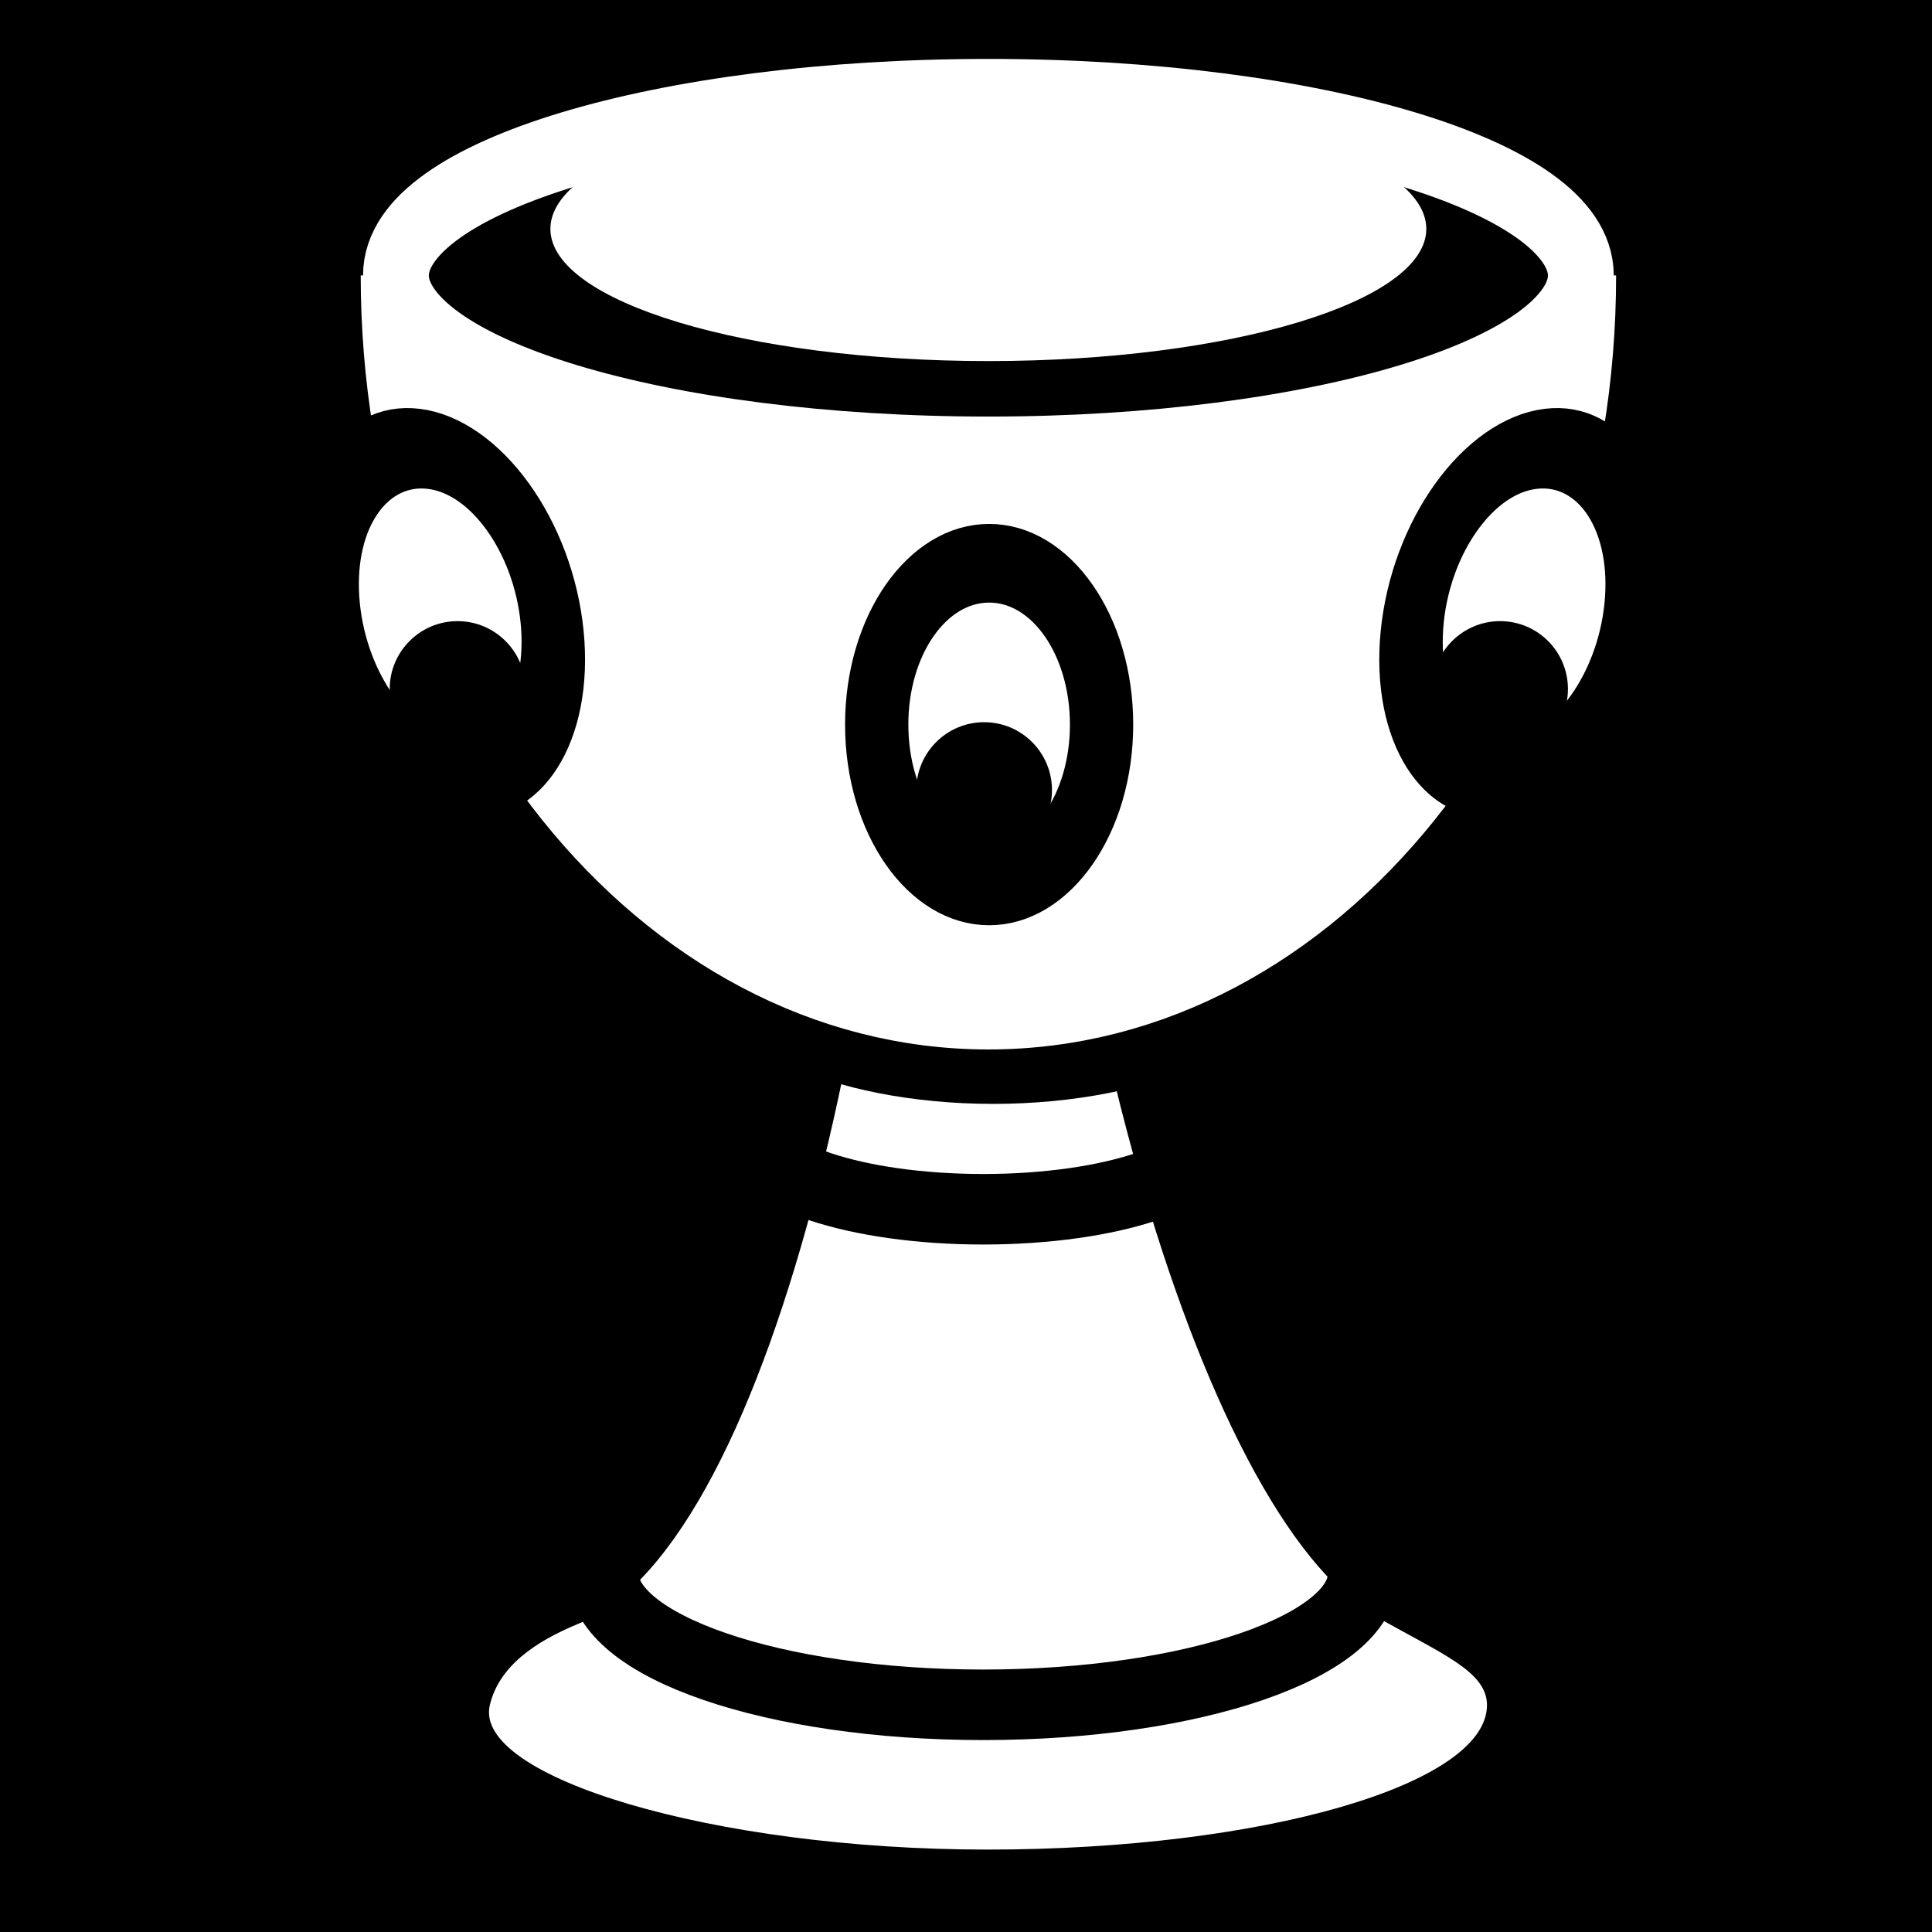
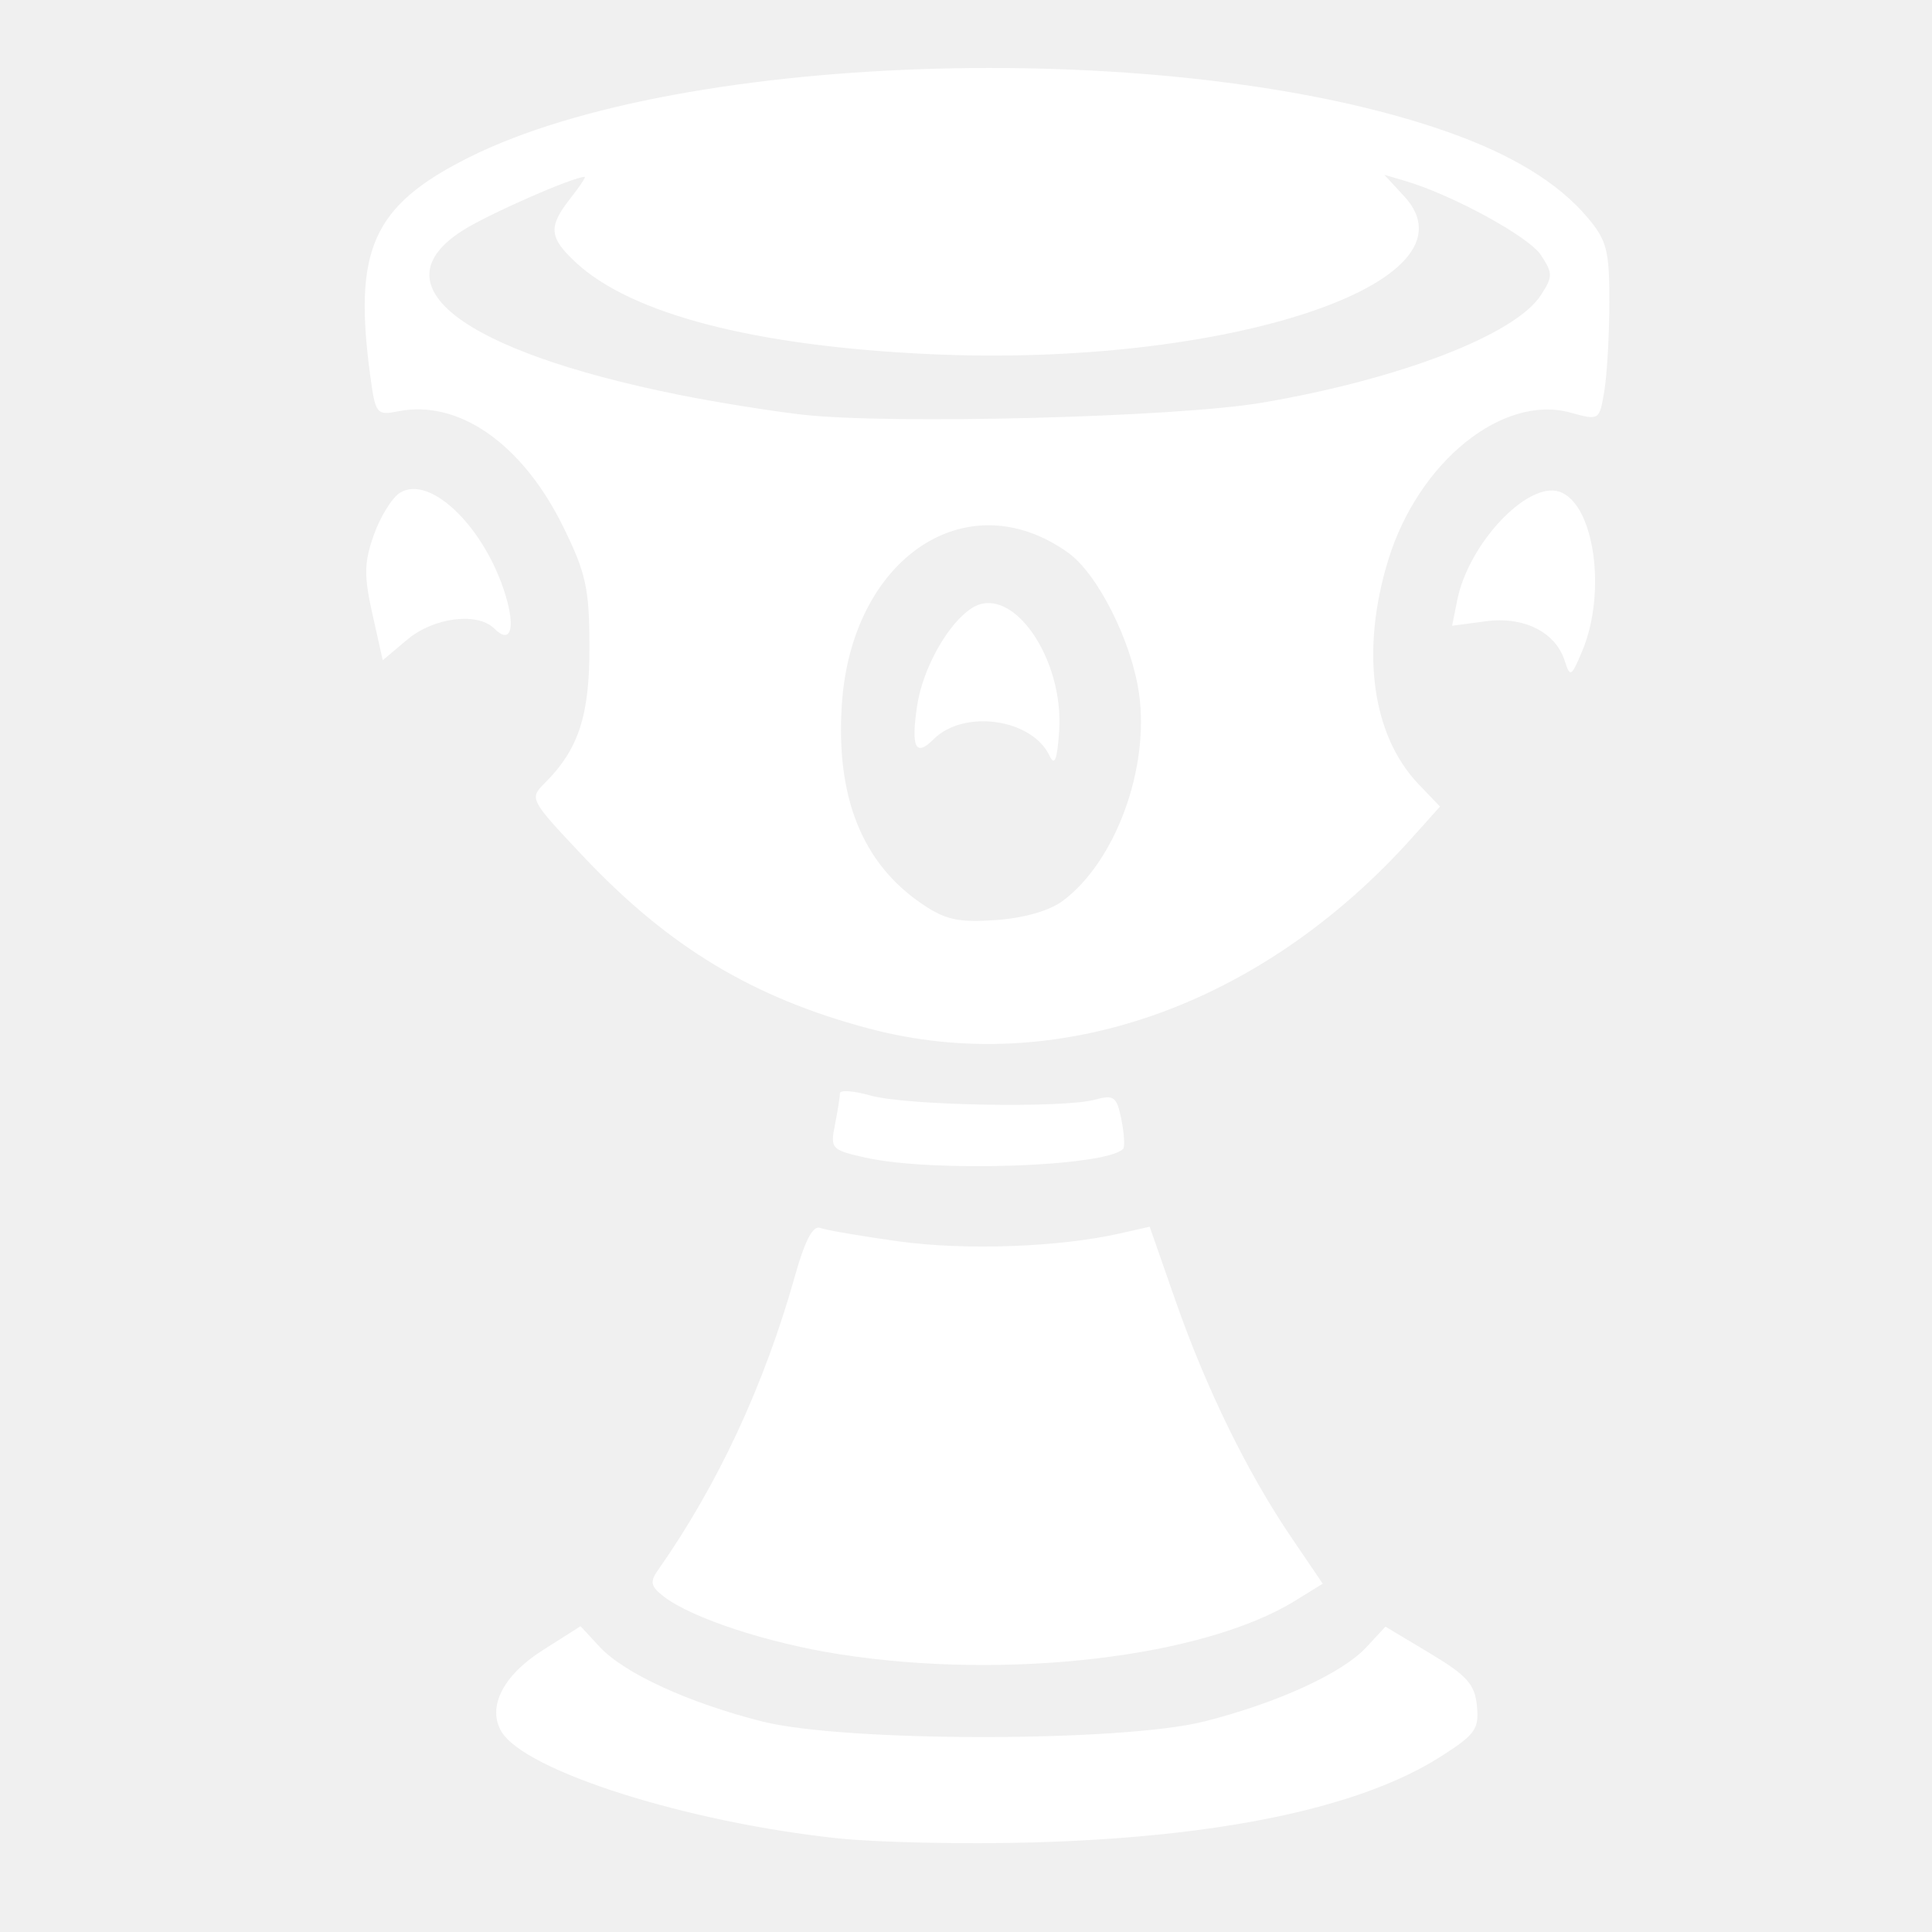
- <svg xmlns="http://www.w3.org/2000/svg" viewBox="0 0 512 512">
-   <path d="m0,0h512v512h-512z" />
-   <g transform="matrix(18.68858,0,0,18.68858,-2953.487,-4788.151)">
-     <path d="m170.924,262.264c0,7.19-1.881,15.818-4.686,16.969-.628.258-1.127.612-1.255,1.153-.24,1.013 3.149,2.049 7.056,2.049s7.084-.923 7.084-2.049c0-.481-.658-.733-1.562-1.249-2.561-1.462-4.853-9.763-4.853-16.873h-1.785z" fill="#fff" />
-     <path d="m552.383,504.664c0,1.269-1.81,2.298-4.044,2.298s-4.044-1.029-4.044-2.298 1.81-2.298 4.044-2.298 4.044,1.029 4.044,2.298z" transform="matrix(1.03219,0,0,.84238,-393.8688,-155.1939)" />
-     <path d="m180.454,260.113c0,5.783-3.764,10.476-8.401,10.476s-8.401-4.693-8.401-10.476" fill="#fff" stroke="#fff" />
-     <path d="m555.697,499.139c0,1.367-4.215,2.475-9.413,2.475s-9.413-1.108-9.413-2.475 4.215-2.475 9.413-2.475 9.413,1.108 9.413,2.475z" stroke="#fff" stroke-width="1.046" transform="matrix(.8925,0,0,1.02454,-315.5058,-251.2735)" />
-     <path d="m555.697,499.139c0,1.367-4.215,2.475-9.413,2.475s-9.413-1.108-9.413-2.475 4.215-2.475 9.413-2.475 9.413,1.108 9.413,2.475z" fill="#fff" transform="matrix(.65977,0,0,.75738,-188.3697,-118.585)" />
-     <path d="m546.25,503.143c0,1.294-.909,2.344-2.031,2.344s-2.031-1.049-2.031-2.344 .909-2.344 2.031-2.344 2.031,1.049 2.031,2.344z" fill="#fff" stroke="#000" stroke-width="1.143" transform="matrix(.785,0,0,.97597,-255.1486,-224.5703)" />
-     <path d="m546.25,503.143c0,1.294-.909,2.344-2.031,2.344s-2.031-1.049-2.031-2.344 .909-2.344 2.031-2.344 2.031,1.049 2.031,2.344z" fill="#fff" stroke="#000" stroke-width="1.143" transform="matrix(-.78132,-.0976,.09843,.99285,539.9643,-181.5301)" />
-     <path d="m546.25,503.143c0,1.294-.909,2.344-2.031,2.344s-2.031-1.049-2.031-2.344 .909-2.344 2.031-2.344 2.031,1.049 2.031,2.344z" fill="#fff" stroke="#000" stroke-width="1.143" transform="matrix(.78132,-.0976,-.09843,.99285,-196.0355,-181.5301)" />
-     <path d="m177.366,278.531c0,1.022-2.413,1.851-5.386,1.851s-5.386-.829-5.386-1.851" fill="none" stroke="#000" />
-     <path d="m175.242,272.272c0,.598-1.461,1.083-3.262,1.083s-3.262-.485-3.262-1.083" fill="none" stroke="#000" />
-     <path d="m165.638,264.431c0,.531-.431.962-.962.962s-.962-.431-.962-.962 .431-.962.962-.962 .962.431.962.962z" transform="translate(-.1509,1.5463)" />
-     <path d="m165.638,264.431c0,.531-.431.962-.962.962s-.962-.431-.962-.962 .431-.962.962-.962 .962.431.962.962z" transform="translate(7.3164,2.9794)" />
-     <path d="m165.638,264.431c0,.531-.431.962-.962.962s-.962-.431-.962-.962 .431-.962.962-.962 .962.431.962.962z" transform="translate(14.6329,1.5463)" />
-   </g>
+ <svg xmlns="http://www.w3.org/2000/svg" viewBox="0 0 512 512" id="svg4882" version="1.1" width="100%" height="100%">
+   <defs id="defs4916" />
+   <path style="fill:#ffffff;fill-opacity:1;stroke:none" d="m 230.183,272.547 c -30.68,-8.163 -52.994,-21.623 -75.629,-45.617 -14.211,-15.065 -14.32,-15.273 -10.161,-19.432 8.96,-8.96 11.863,-17.85 11.819,-36.193 -0.037,-15.446 -0.915,-19.43 -7.012,-31.814 -10.78,-21.898 -27.68,-33.691 -43.692,-30.488 -5.658,1.132 -5.997,0.712 -7.34,-9.086 -4.635,-33.818 0.576,-45.429 26.128,-58.214 56.835,-28.437 187.275,-31.923 258.844,-6.918 17.396,6.078 29.81,13.636 37.596,22.888 5.099,6.06 5.783,8.725 5.762,22.439 -0.013,8.559 -0.611,19.114 -1.329,23.456 -1.3,7.858 -1.339,7.884 -8.947,5.783 -17.984,-4.966 -40.28,13.014 -48.287,38.938 -7.438,24.083 -4.411,46.573 8.015,59.543 l 5.666,5.914 -7.377,8.237 c -40.056,44.723 -94.366,63.786 -144.055,50.565 z m 51.449,-33.793 c 13.951,-10.373 23.032,-35.03 20.229,-54.932 -1.952,-13.863 -10.983,-31.794 -18.826,-37.379 -26.859,-19.125 -57.429,1.452 -59.945,40.349 -1.589,24.567 5.435,42.006 21.245,52.751 6.229,4.233 9.636,4.979 19.572,4.284 7.443,-0.52 14.201,-2.455 17.723,-5.073 z m 52.811,-132.032 c 36.37,-6.178 66.997,-17.965 73.848,-28.42 3.253,-4.964 3.258,-5.841 0.072,-10.704 -3.222,-4.917 -23.545,-16.004 -36.079,-19.684 l -5.424,-1.592 5.289,5.725 c 21.023,22.754 -47.084,45.405 -125.696,41.804 -46.345,-2.123 -79.074,-10.593 -93.84,-24.286 -7.137,-6.618 -7.381,-9.459 -1.46,-16.987 2.473,-3.144 4.182,-5.716 3.797,-5.715 -3.039,0.005 -25.321,9.785 -32.231,14.147 -23.085,14.573 -0.445,31.94 56.744,43.528 9.644,1.954 24.513,4.355 33.042,5.335 23.245,2.672 99.217,0.71 121.938,-3.15 z" id="path4920" />
+   <path style="fill:#ffffff;fill-opacity:1;stroke:none" d="m 98.7,162.752 c -2.281,-10.193 -2.219,-13.668 0.375,-21.003 1.71,-4.834 4.825,-9.856 6.924,-11.161 7.994,-4.969 22.61,9.266 28.006,27.276 2.657,8.868 1.245,12.966 -3.003,8.717 -4.439,-4.439 -16.072,-2.972 -23.061,2.909 l -6.508,5.476 -2.733,-12.214 z" id="path4924" />
+   <path style="fill:#ffffff;fill-opacity:1;stroke:none" d="m 278.132,200.272 c -4.641,-9.828 -22.691,-12.393 -30.719,-4.366 -4.778,4.778 -6.029,2.241 -4.366,-8.854 1.501,-10.01 8.262,-22.014 14.628,-25.972 10.463,-6.505 24.37,13.321 23.006,32.8 -0.528,7.54 -1.206,9.239 -2.55,6.392 z" id="path4926" />
+   <path style="fill:#ffffff;fill-opacity:1;stroke:none" d="m 414.686,175.165 c -2.433,-7.665 -10.845,-11.881 -20.989,-10.521 l -8.868,1.19 1.368,-6.841 c 2.974,-14.871 18.5,-31.402 26.968,-28.714 9.298,2.951 12.726,26.587 6.131,42.271 -2.882,6.855 -3.207,7.039 -4.611,2.615 l 0,0 z" id="path4928" />
+   <path style="fill:#ffffff;fill-opacity:1;stroke:none" d="m 229.404,306.793 c -9.076,-2.027 -9.404,-2.377 -8.136,-8.717 0.727,-3.633 1.321,-7.381 1.321,-8.329 0,-0.948 3.661,-0.686 8.136,0.583 9.31,2.639 50.86,3.412 59.395,1.105 5.118,-1.384 5.84,-0.843 7.066,5.289 0.751,3.756 0.948,7.247 0.438,7.757 -4.726,4.726 -50.467,6.275 -68.22,2.311 z" id="path4932" />
+   <path style="fill:#ffffff;fill-opacity:1;stroke:none" d="m 222.568,438.408 c -19.035,-2.969 -39.05,-9.521 -46.574,-15.246 -3.537,-2.691 -3.829,-3.922 -1.663,-7.003 15.877,-22.584 28.248,-49.16 36.381,-78.154 2.592,-9.242 4.74,-13.322 6.629,-12.598 1.537,0.59 10.913,2.196 20.836,3.57 17.603,2.437 42.425,1.552 58.541,-2.087 l 7.957,-1.797 6.872,19.678 c 8.085,23.153 19.004,45.469 30.633,62.608 l 8.356,12.315 -7.261,4.488 c -24.298,15.017 -76.326,21.149 -120.705,14.227 z" id="path4934" />
+   <path style="fill:#ffffff;fill-opacity:1;stroke:none" d="m 222.246,487.195 c -40.099,-4.212 -83.219,-17.884 -89.375,-28.338 -3.814,-6.477 0.453,-14.874 10.939,-21.524 l 10.041,-6.368 5.095,5.497 c 6.472,6.983 23.572,14.829 43.034,19.744 21.827,5.512 95.326,5.512 117.153,0 19.41,-4.902 36.559,-12.757 42.981,-19.687 l 5.042,-5.44 11.785,7.06 c 9.825,5.886 11.898,8.207 12.462,13.955 0.605,6.156 -0.441,7.603 -9.763,13.518 -21.255,13.486 -58.47,21.288 -108.067,22.657 -17.898,0.494 -40.996,0.01 -51.327,-1.075 l 0,0 z" id="path4936" />
</svg>
